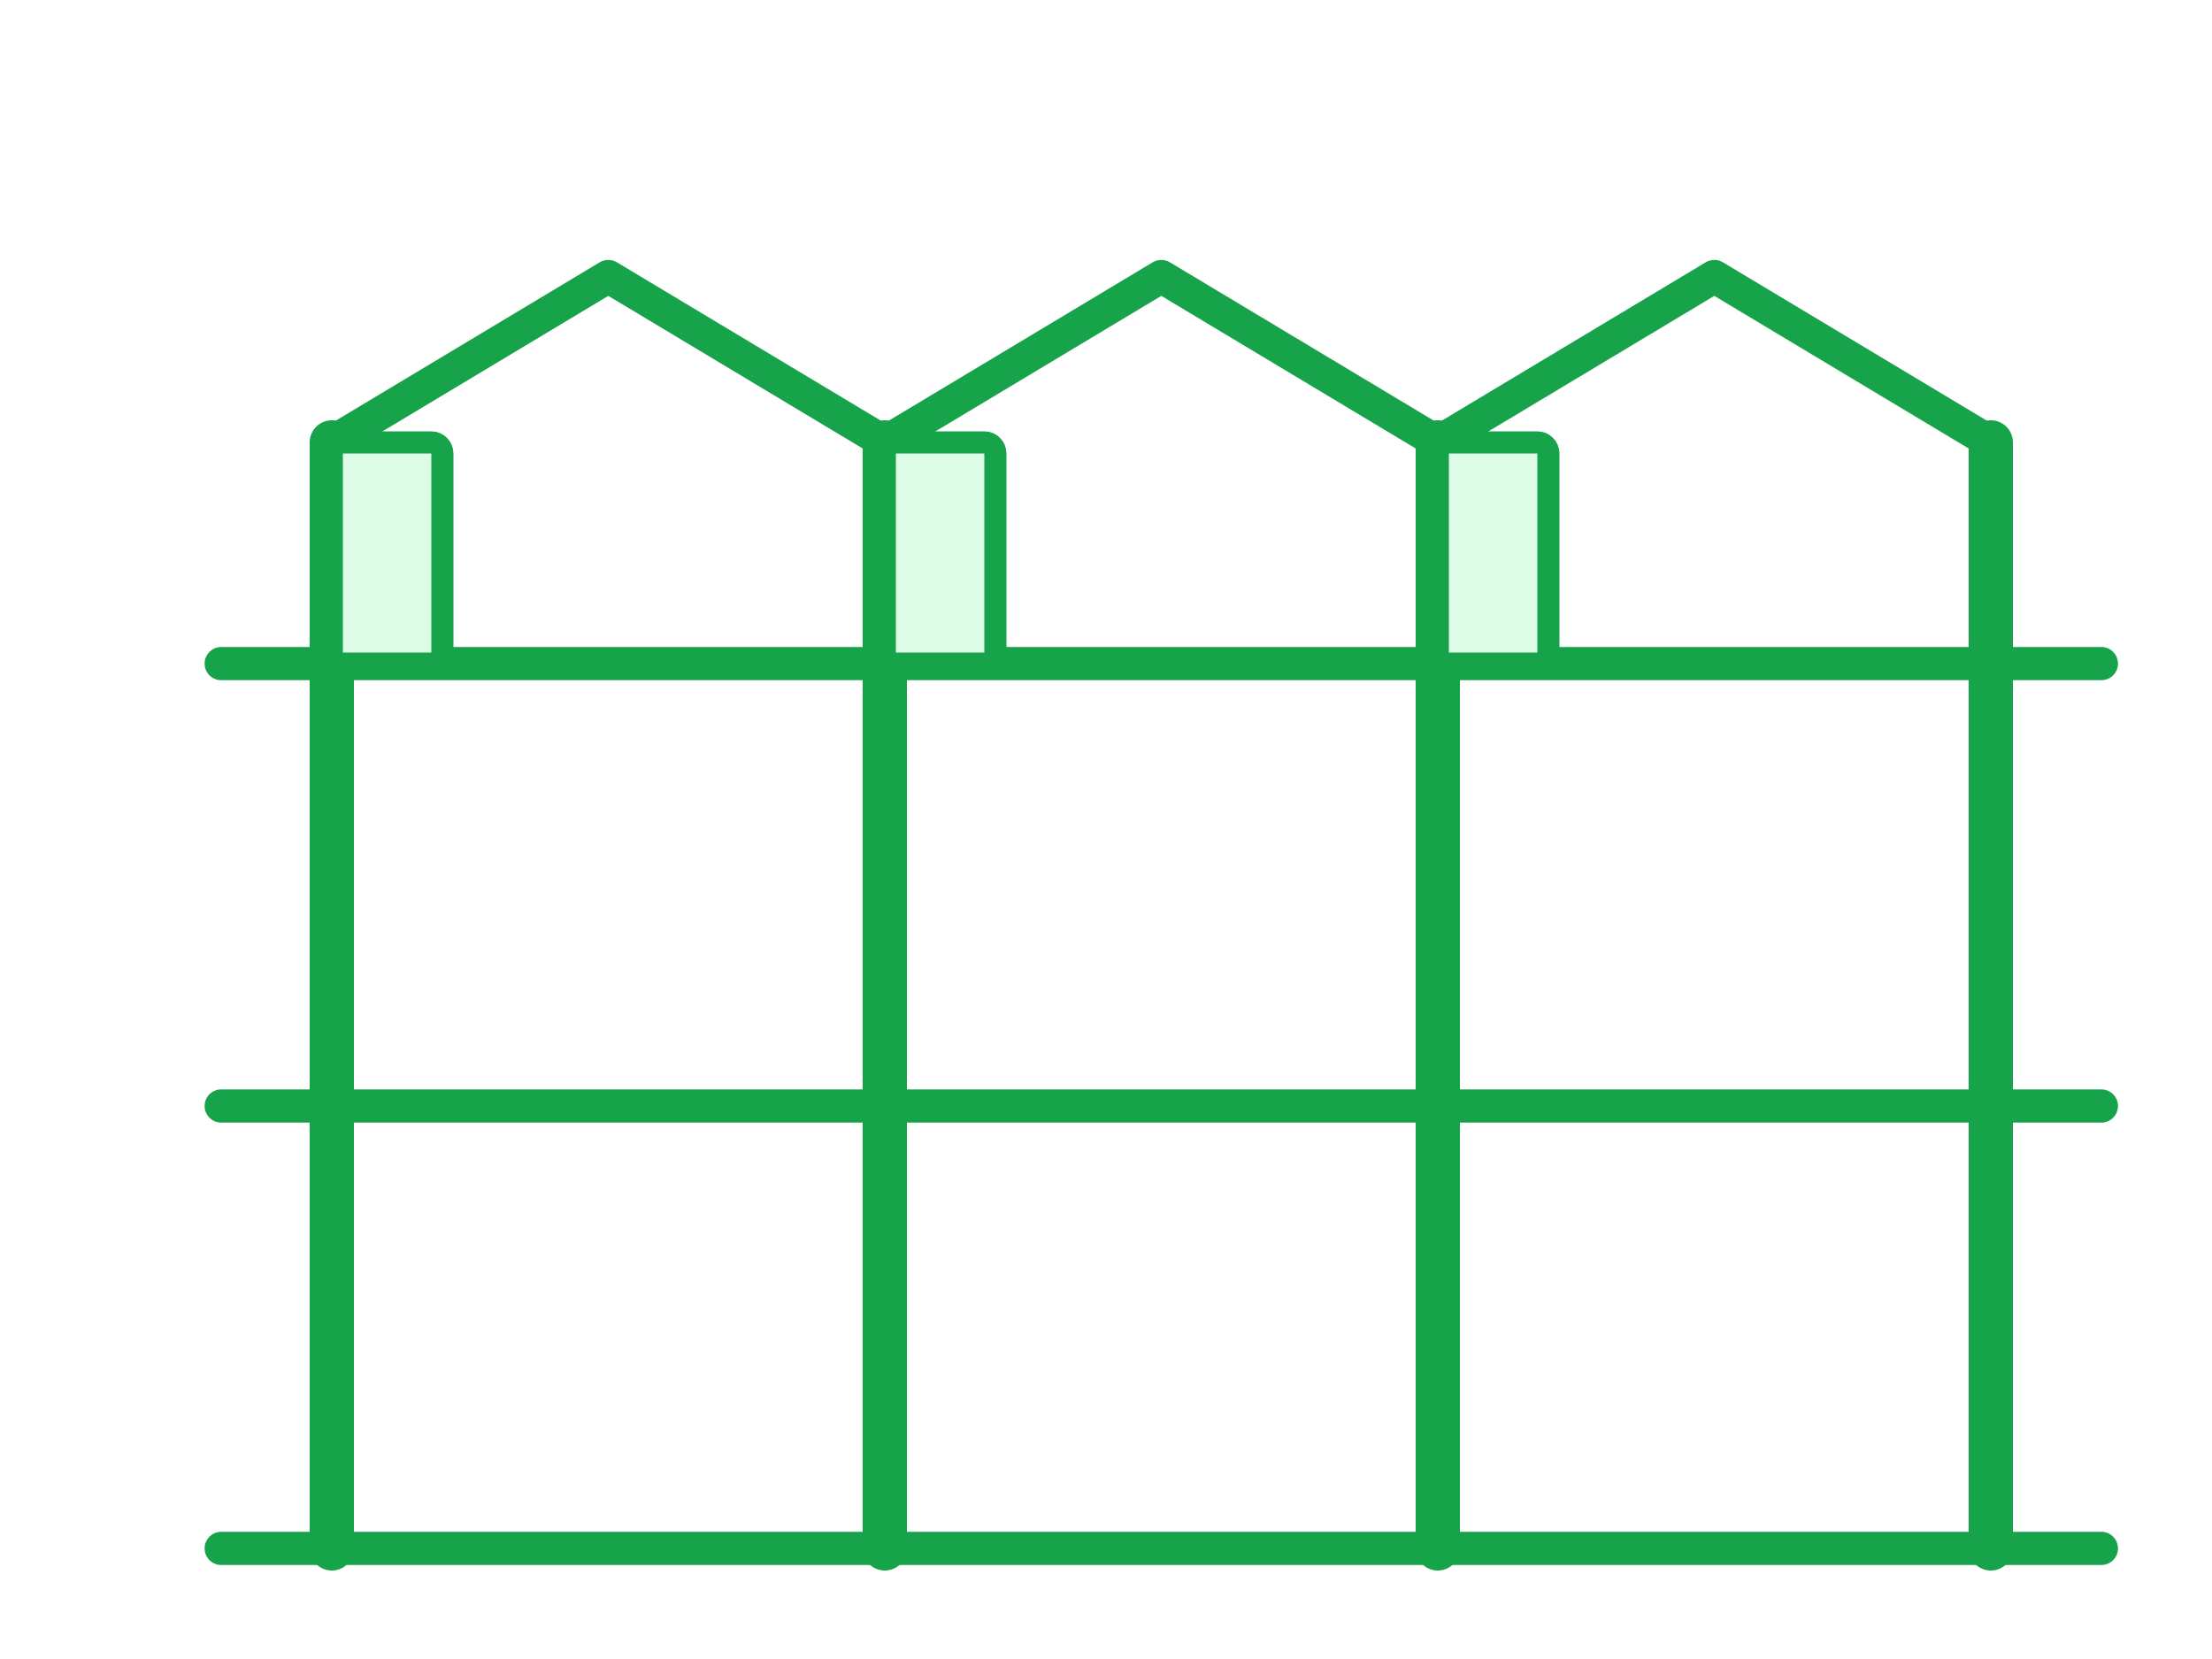
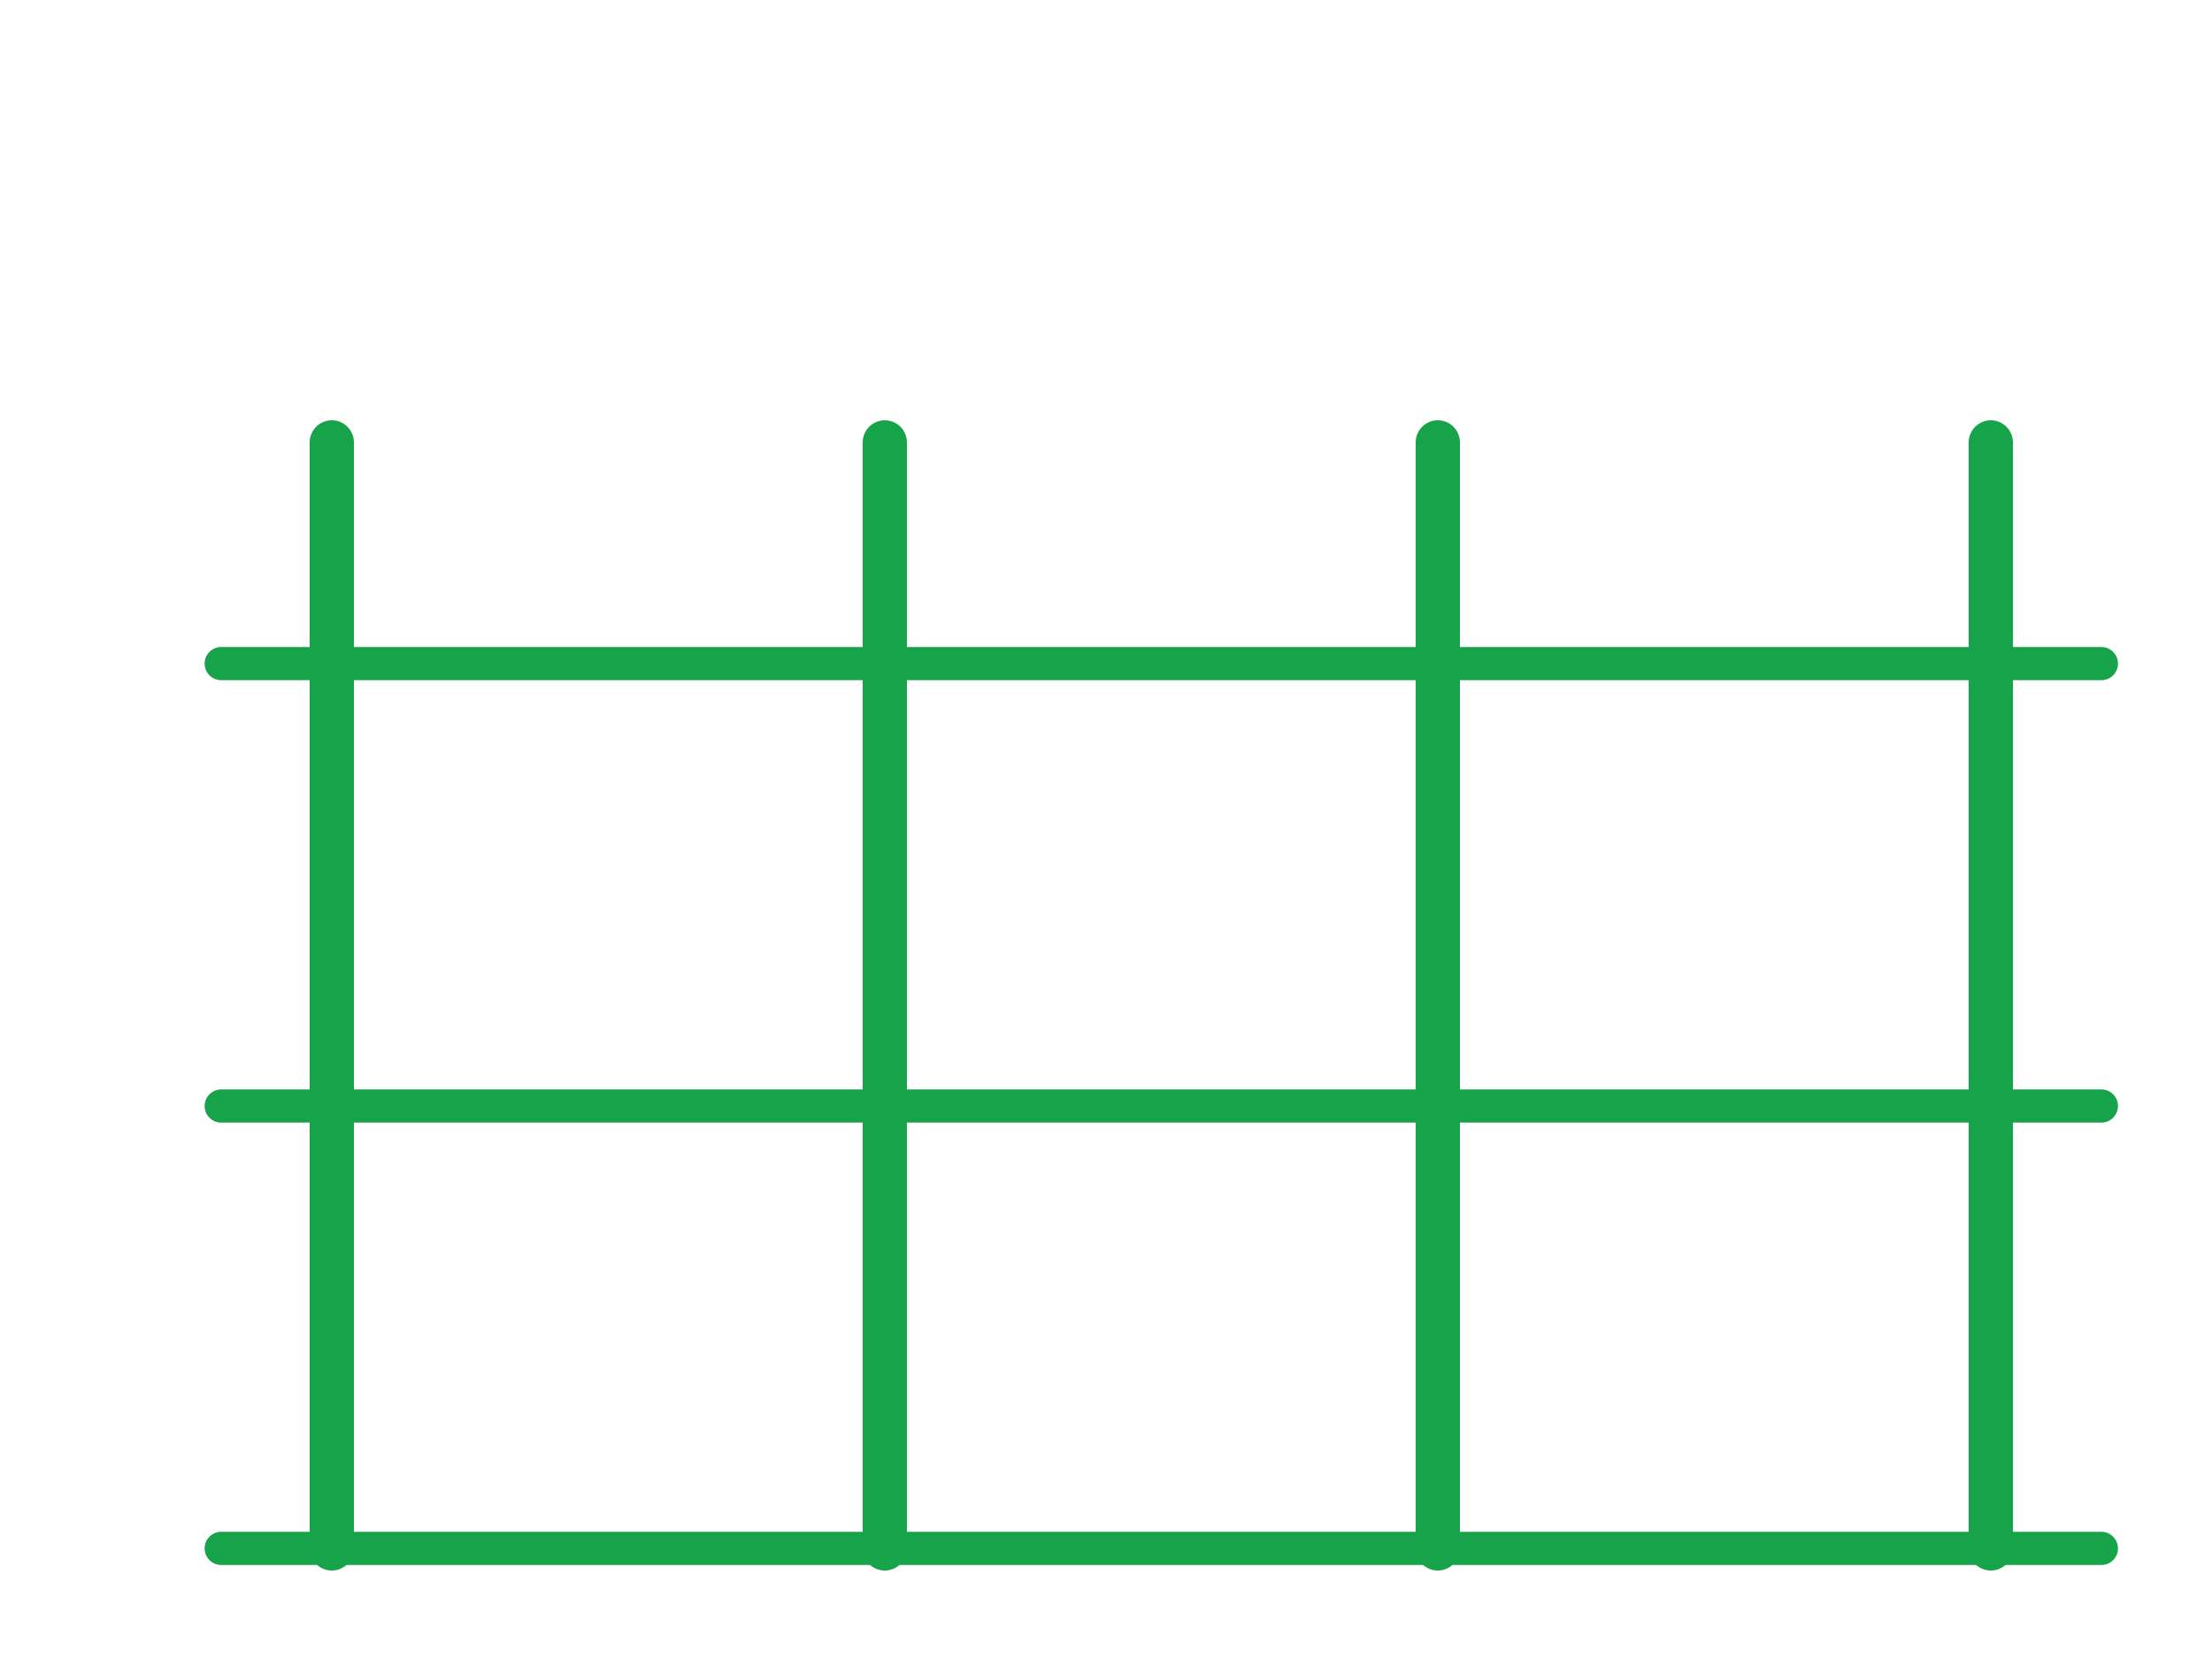
<svg xmlns="http://www.w3.org/2000/svg" viewBox="0 0 400 300" fill="none" stroke="#16a34a" stroke-width="8" stroke-linecap="round" stroke-linejoin="round">
  <line x1="60" y1="80" x2="60" y2="280" stroke="#16a34a" />
  <line x1="160" y1="80" x2="160" y2="280" stroke="#16a34a" />
  <line x1="260" y1="80" x2="260" y2="280" stroke="#16a34a" />
  <line x1="360" y1="80" x2="360" y2="280" stroke="#16a34a" />
  <line x1="40" y1="120" x2="380" y2="120" stroke="#16a34a" stroke-width="6" />
  <line x1="40" y1="200" x2="380" y2="200" stroke="#16a34a" stroke-width="6" />
  <line x1="40" y1="280" x2="380" y2="280" stroke="#16a34a" stroke-width="6" />
-   <path d="M60 80 L110 50 L160 80" fill="none" stroke="#16a34a" stroke-width="6" />
-   <path d="M160 80 L210 50 L260 80" fill="none" stroke="#16a34a" stroke-width="6" />
-   <path d="M260 80 L310 50 L360 80" fill="none" stroke="#16a34a" stroke-width="6" />
-   <rect x="60" y="80" width="20" height="40" rx="2" fill="#dcfce7" stroke="#16a34a" stroke-width="4" />
-   <rect x="160" y="80" width="20" height="40" rx="2" fill="#dcfce7" stroke="#16a34a" stroke-width="4" />
-   <rect x="260" y="80" width="20" height="40" rx="2" fill="#dcfce7" stroke="#16a34a" stroke-width="4" />
</svg>
